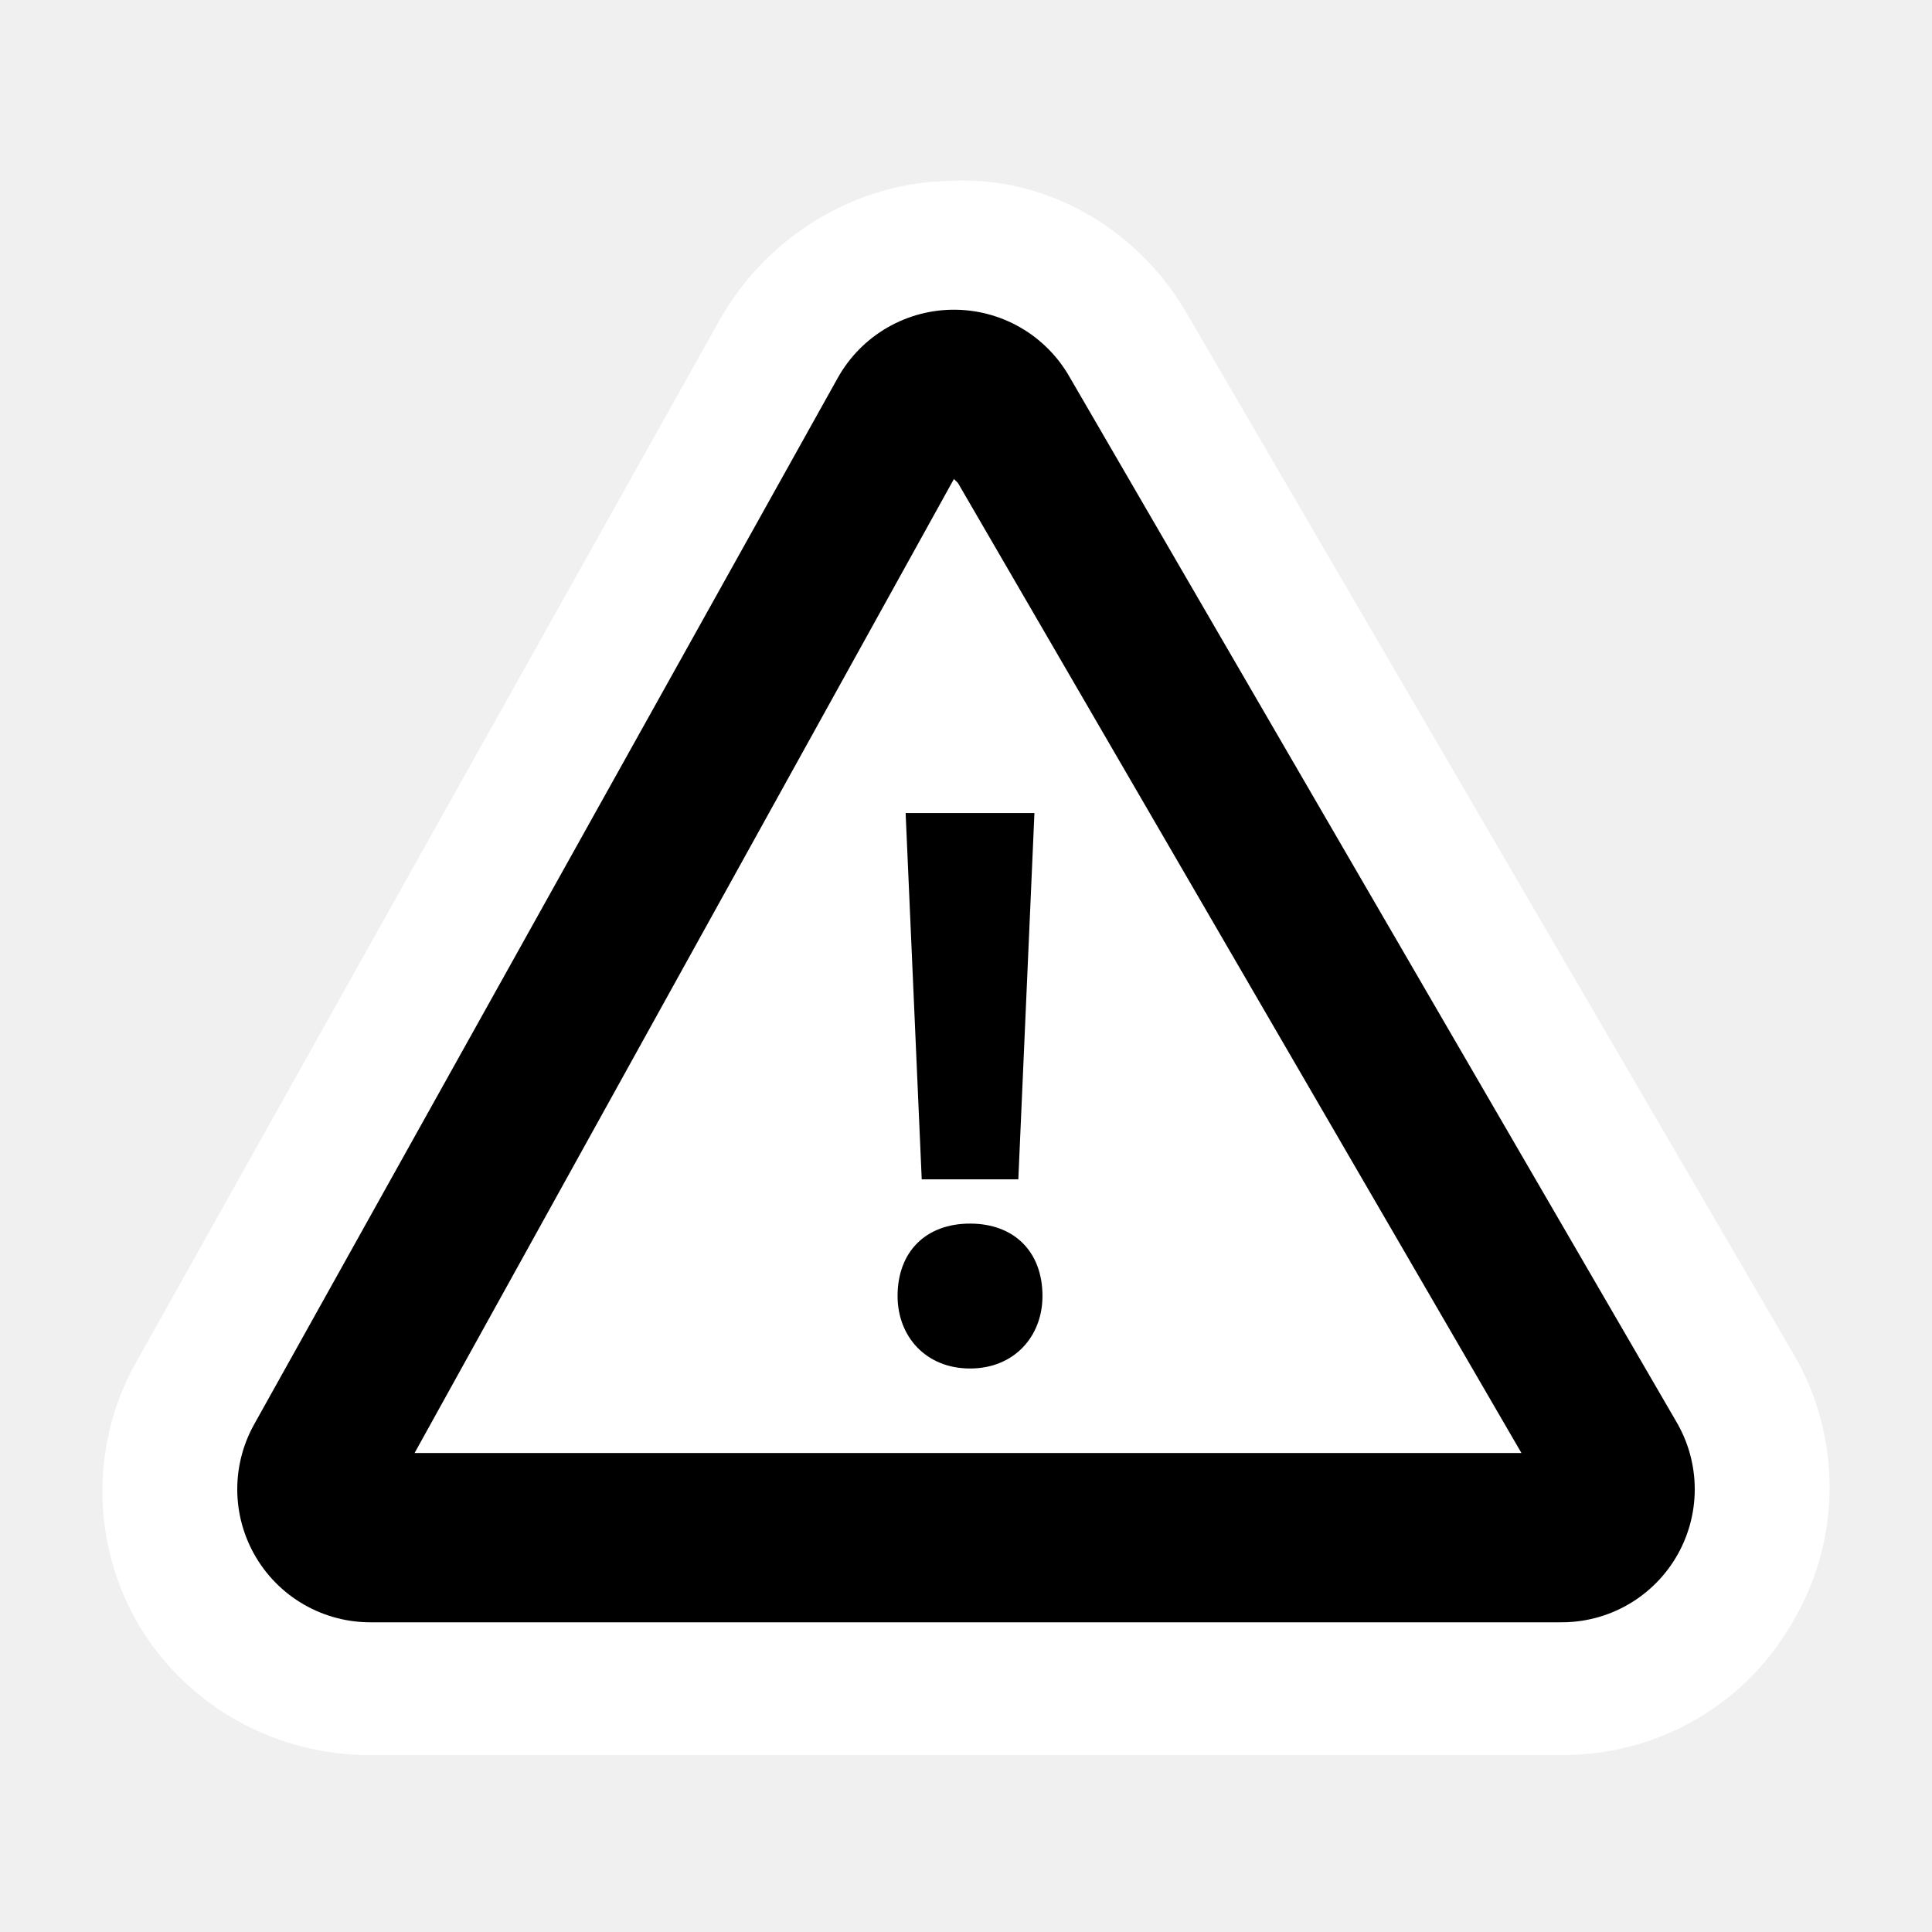
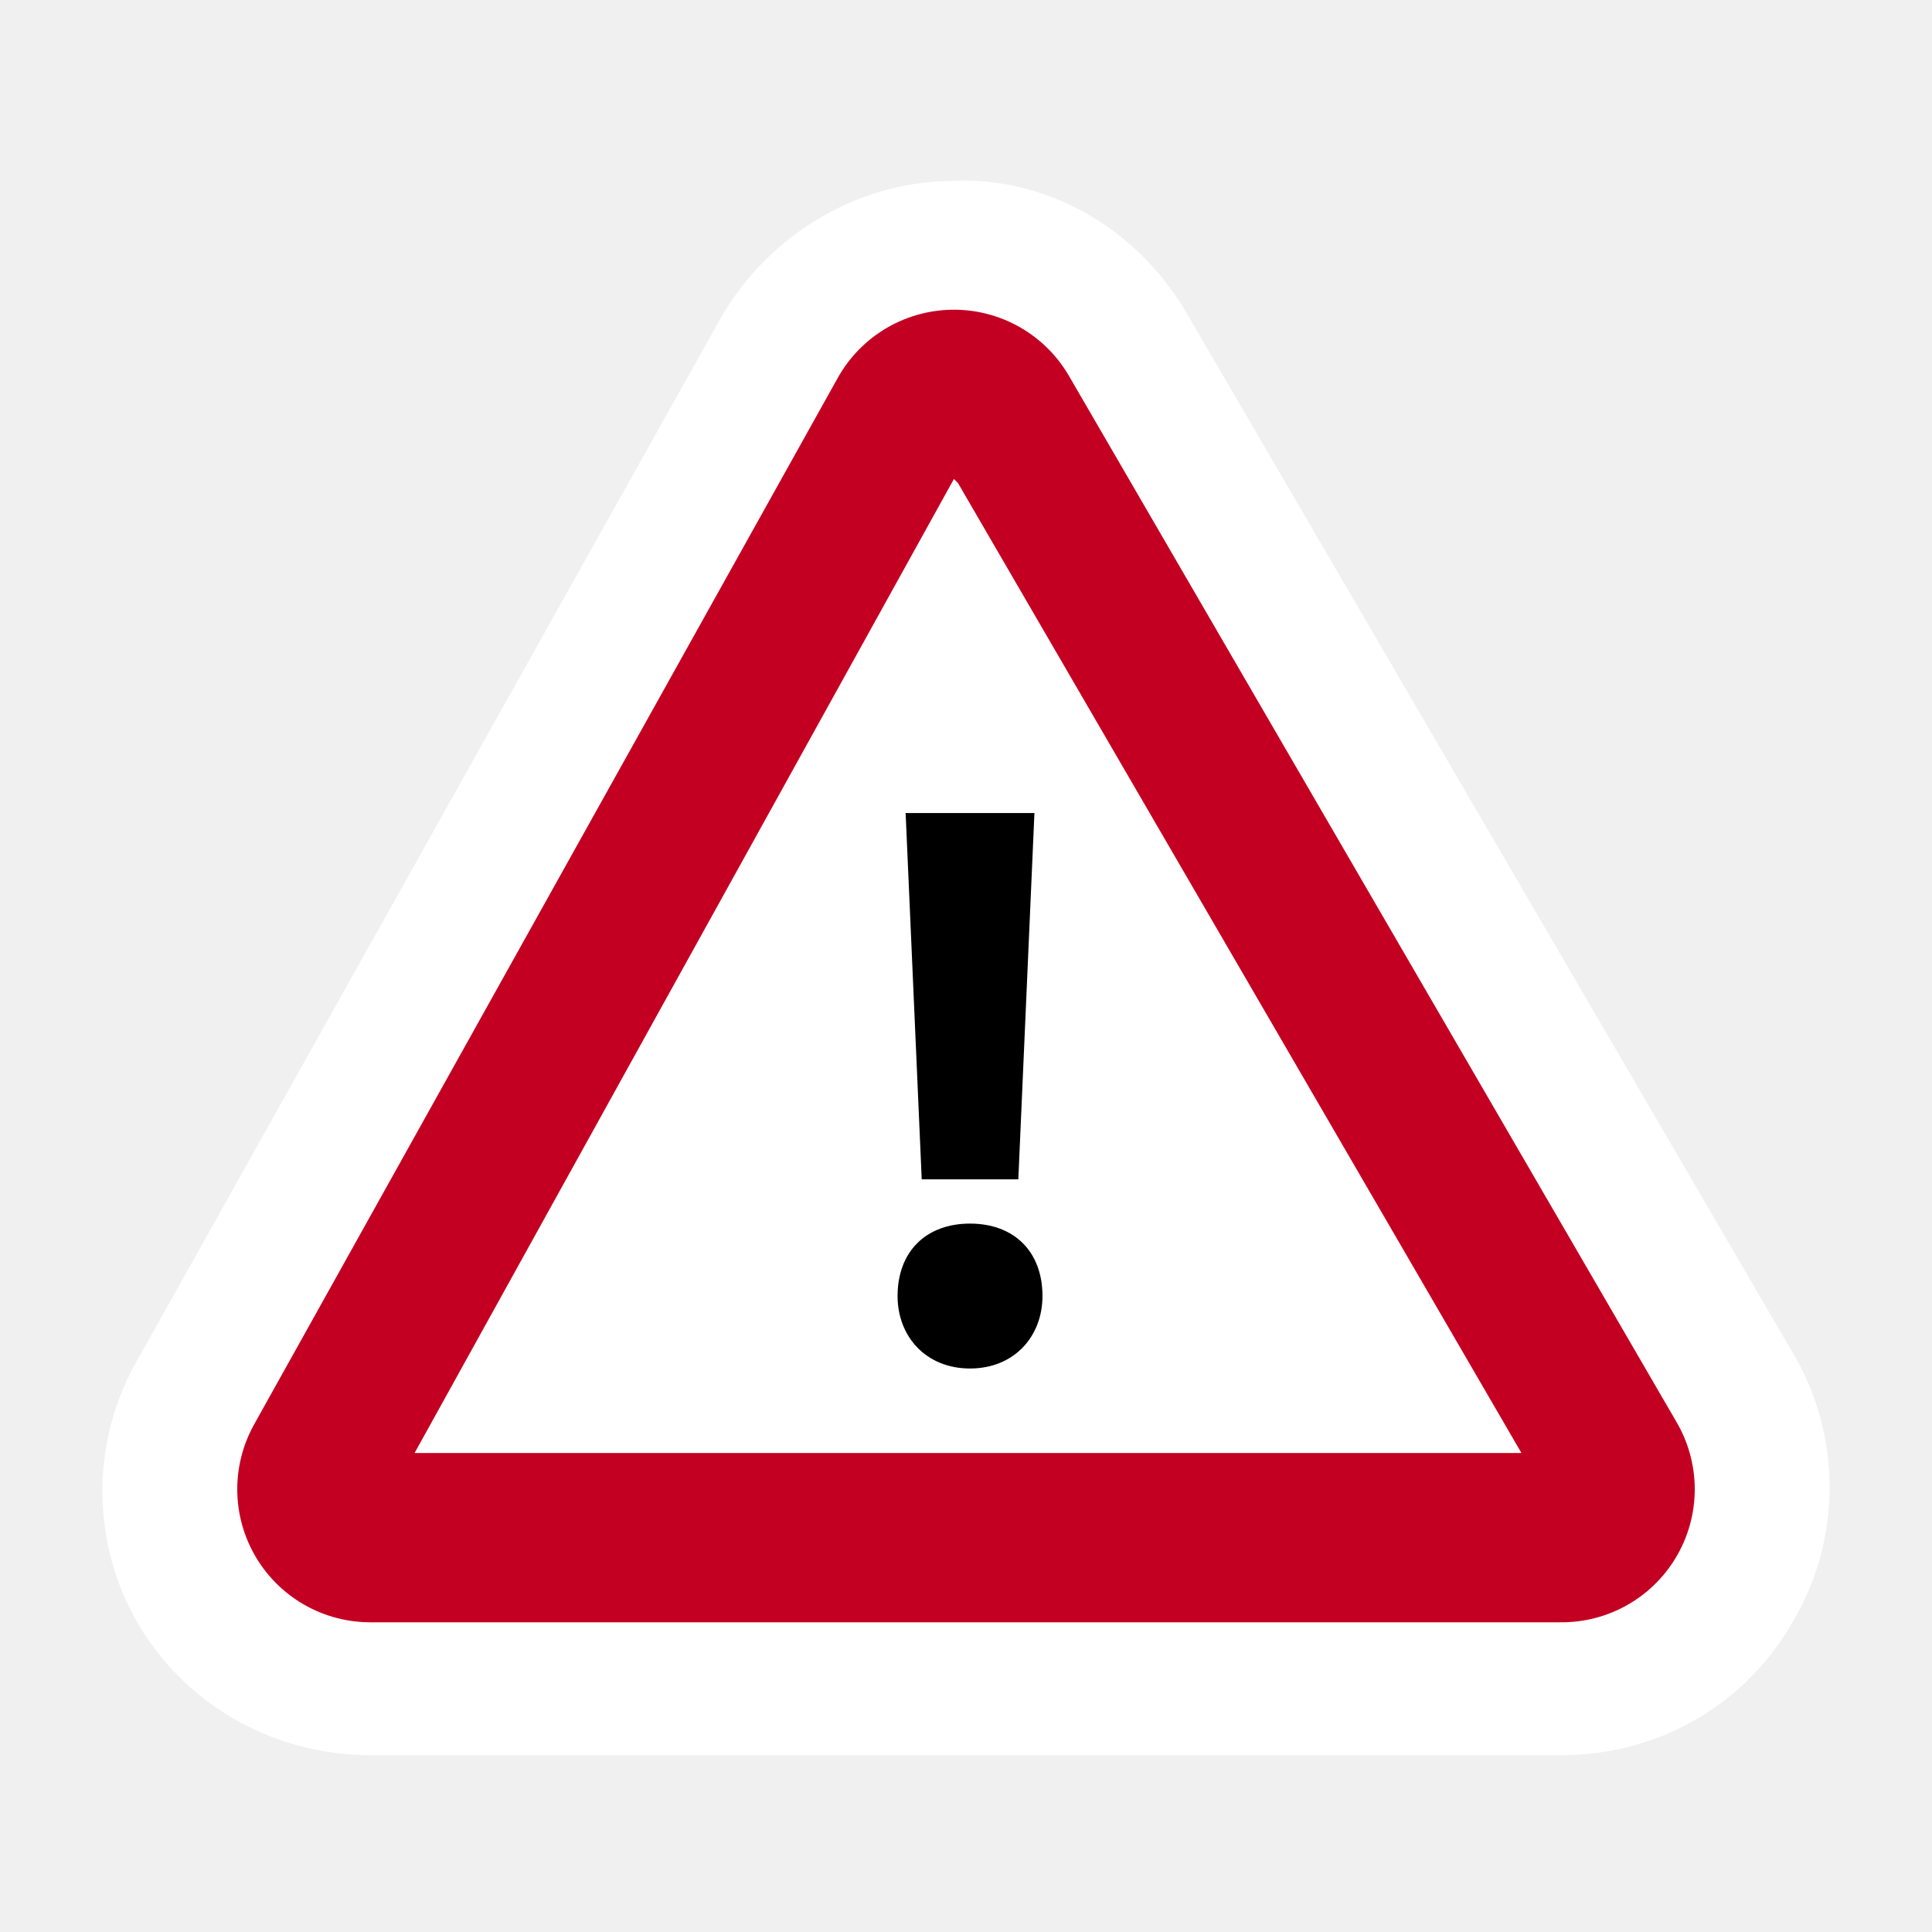
- <svg xmlns="http://www.w3.org/2000/svg" width="48pt" height="48pt" viewBox="0 0 48 48" xml:space="preserve">
-   <g id="Layer_x0020_3" style="fill-rule:nonzero;clip-rule:nonzero;stroke:#000000;stroke-miterlimit:4;">
-     <g>
-       <path style="stroke:#FFFFFF;stroke-width:6.611;" d="M41.7,35.3L26.6,9.4c-0.6-1-1.7-1.7-2.9-1.6c-1.2,0-2.3,0.7-2.9,1.7L6.3,35.4c-0.6,1-0.6,2.3,0,3.3c0.6,1,1.7,1.6,2.9,1.6h29.6c1.2,0,2.3-0.6,2.9-1.7c0.6-1,0.6-2.3,0-3.3z" />
-       <path style="fill:#FFFFFF;stroke-width:6.611;stroke-linecap:round;stroke-linejoin:round;" d="M23.7,11L9.2,37h29.6L23.7,11z" />
-       <path style="fill:#FFFFFF;stroke:none;" d="M23.7,11.9L10.3,36.1h27.5l-14-24.1z" />
-       <g>
-         <path style="stroke:none;" d="M24.1,34c-1.1,0-1.8-0.8-1.8-1.8c0-1.1,0.7-1.8,1.8-1.8c1.1,0,1.8,0.7,1.8,1.8c0,1-0.7,1.8-1.8,1.8h0z M22.9,29.3l-0.4-9.1h3.2l-0.4,9.1h-2.3z" />
-       </g>
-     </g>
+ <svg xmlns="http://www.w3.org/2000/svg" width="48pt" height="48pt" viewBox="0 0 48 48" xml:space="preserve" id="svg4202" version="1.1">
+   <defs id="defs4222">
+ 		
+ 	
+ 			
+ 			
+ 			
+ 			
+ 		</defs>
+   <path style="fill-rule:nonzero;stroke:#ffffff;stroke-width:6.611;stroke-miterlimit:4" d="M 41.7,35.3 26.6,9.4 C 26,8.4 24.9,7.7 23.7,7.8 22.5,7.8 21.4,8.5 20.8,9.5 L 6.3,35.4 c -0.6,1 -0.6,2.3 0,3.3 0.6,1 1.7,1.6 2.9,1.6 h 29.6 c 1.2,0 2.3,-0.6 2.9,-1.7 0.6,-1 0.6,-2.3 0,-3.3 z" id="path4207" />
+   <path style="fill:#ffffff;fill-rule:nonzero;stroke:#c40022;stroke-width:6.611;stroke-linecap:round;stroke-linejoin:round;stroke-miterlimit:4;stroke-opacity:1" d="M 23.7,11 9.2,37 H 38.8 L 23.7,11 z" id="path4209" />
+   <path style="fill:#ffffff;fill-rule:nonzero;stroke:none" d="M 23.7,11.9 10.3,36.1 H 37.8 L 23.8,12 z" id="path4211" />
+   <g style="fill-rule:nonzero;stroke:#000000;stroke-miterlimit:4" id="g4213">
+     <path style="stroke:none" d="m 24.1,34 c -1.1,0 -1.8,-0.8 -1.8,-1.8 0,-1.1 0.7,-1.8 1.8,-1.8 1.1,0 1.8,0.7 1.8,1.8 0,1 -0.7,1.8 -1.8,1.8 h 0 z m -1.2,-4.7 -0.4,-9.1 h 3.2 l -0.4,9.1 H 23 z" id="path4215" />
  </g>
  <g id="crop_x0020_marks" style="fill-rule:nonzero;clip-rule:nonzero;stroke:#000000;stroke-miterlimit:4;">
-     <path style="fill:none;stroke:none;" d="M48,48H0V0h48v48z" />
+     <path style="fill:none;stroke:none;" d="M48,48H0V0h48v48z" id="path4218" />
  </g>
</svg>
